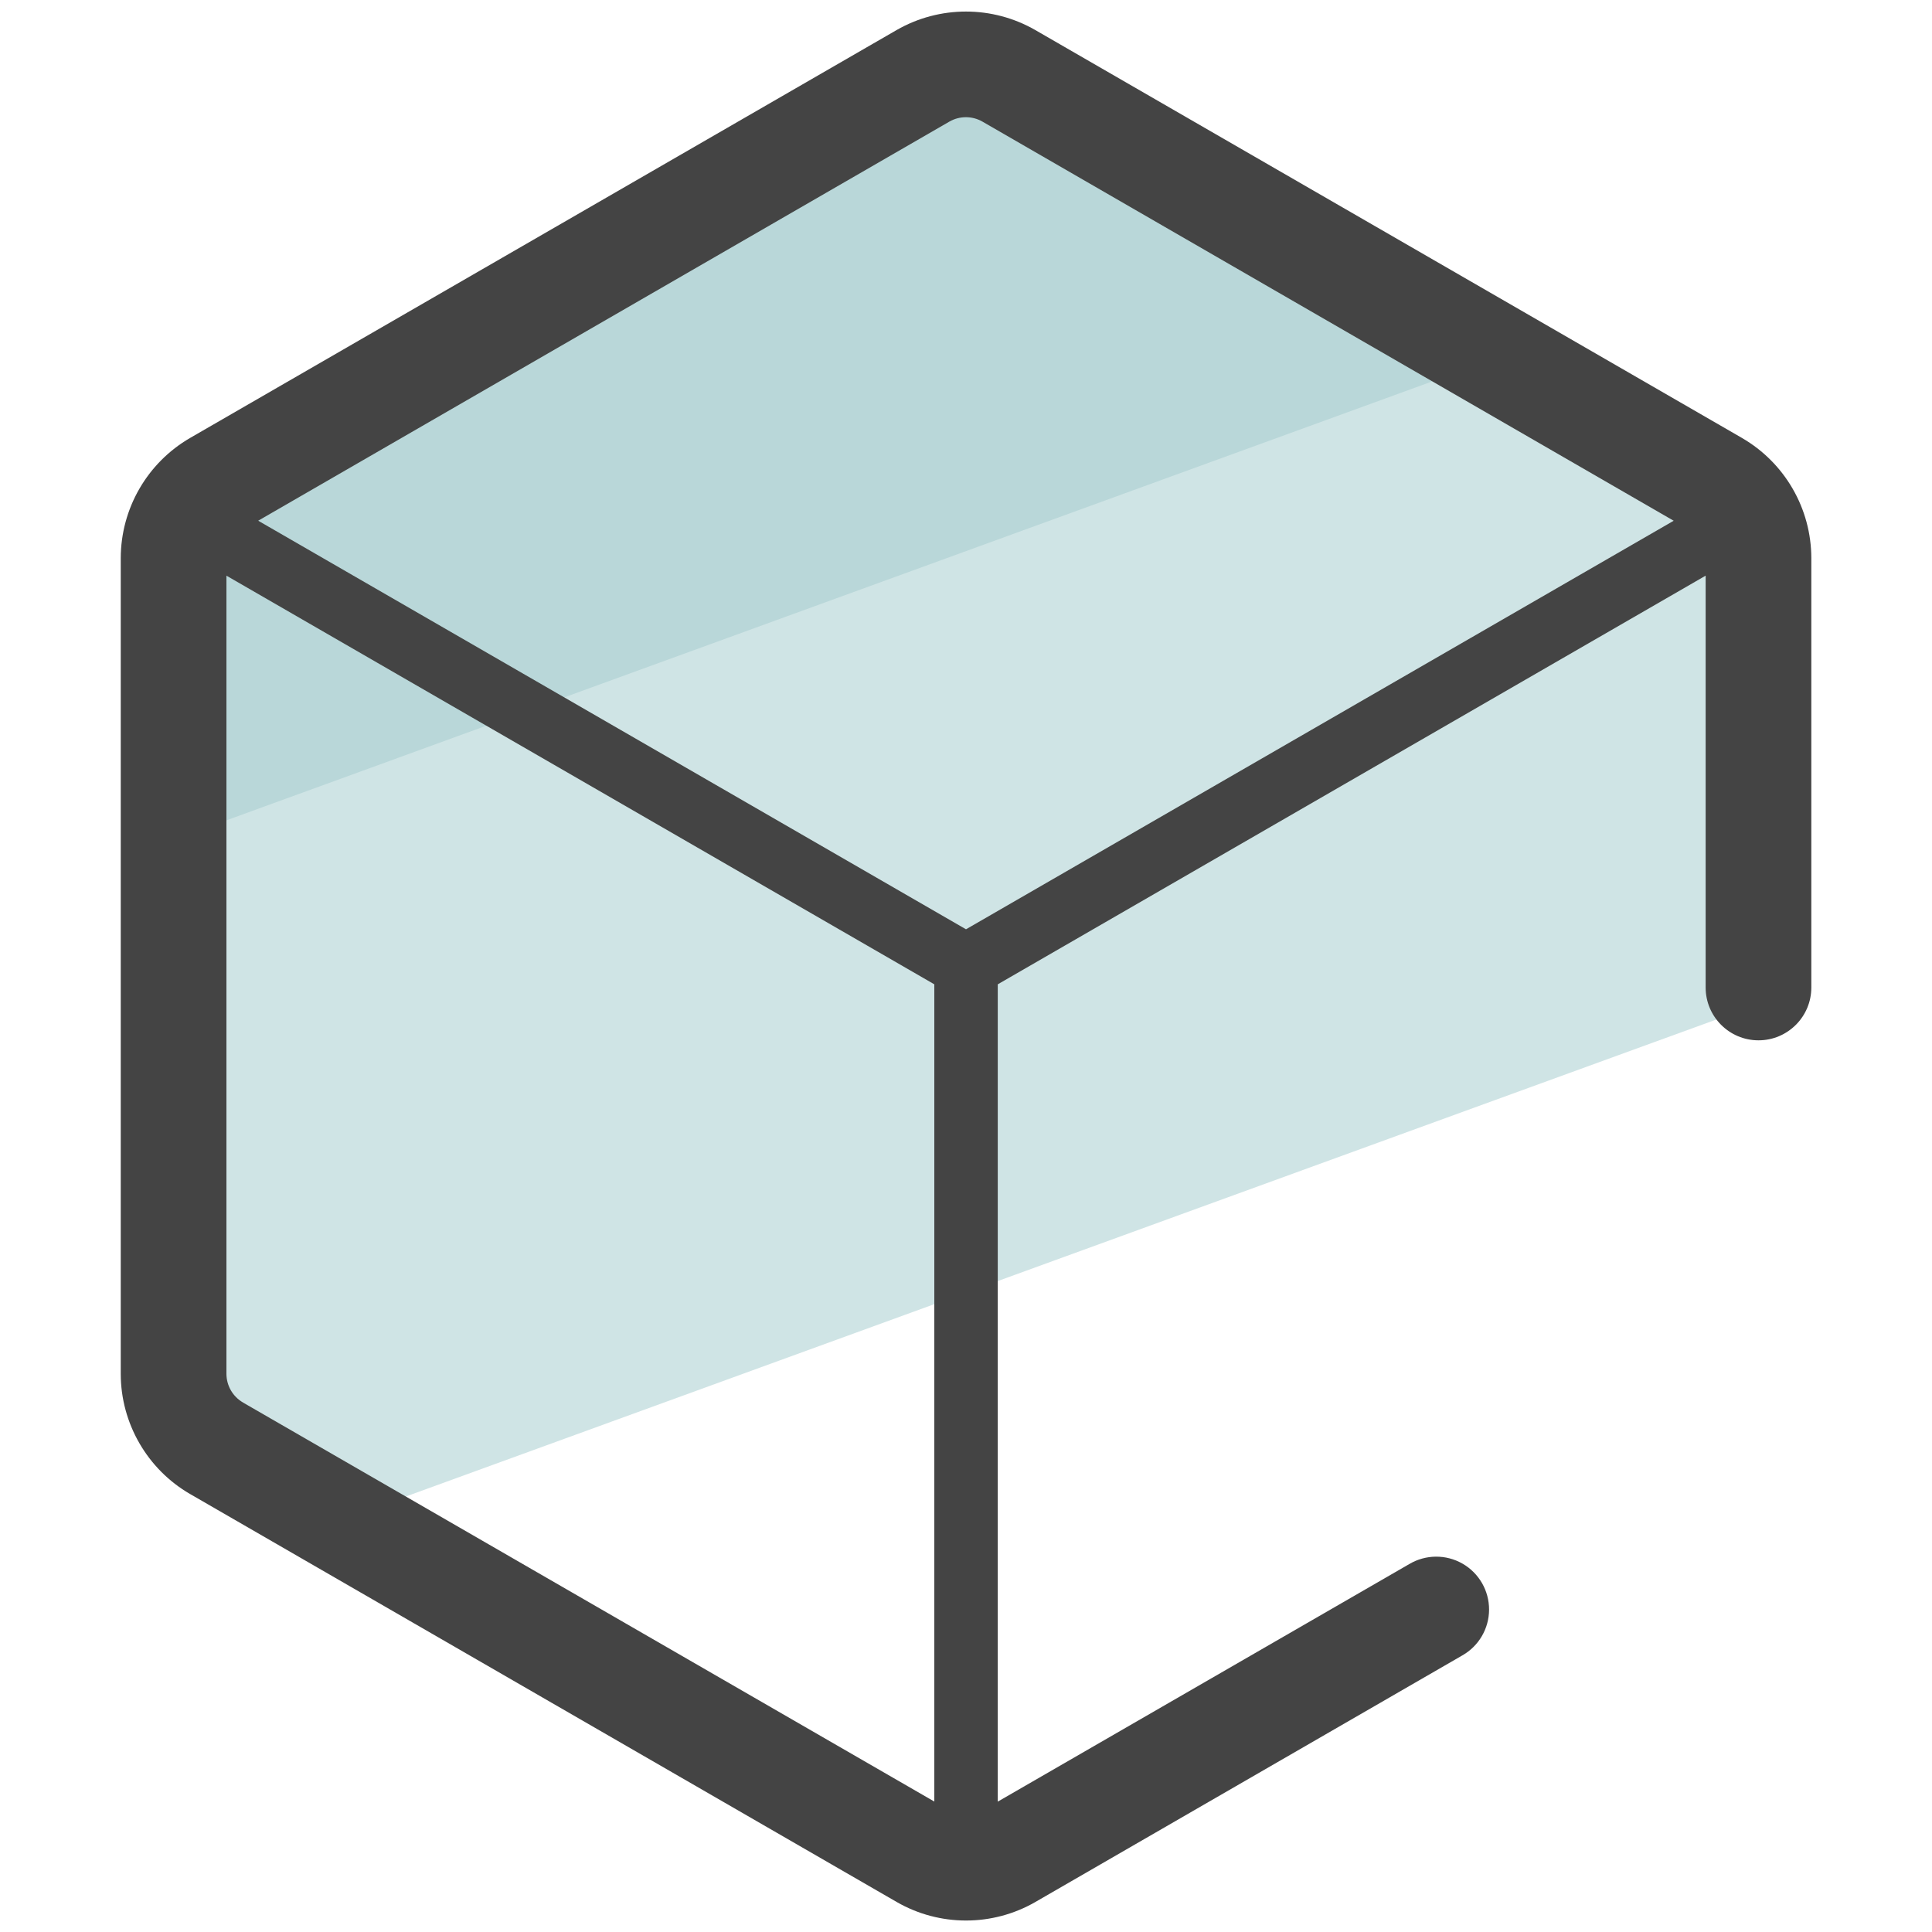
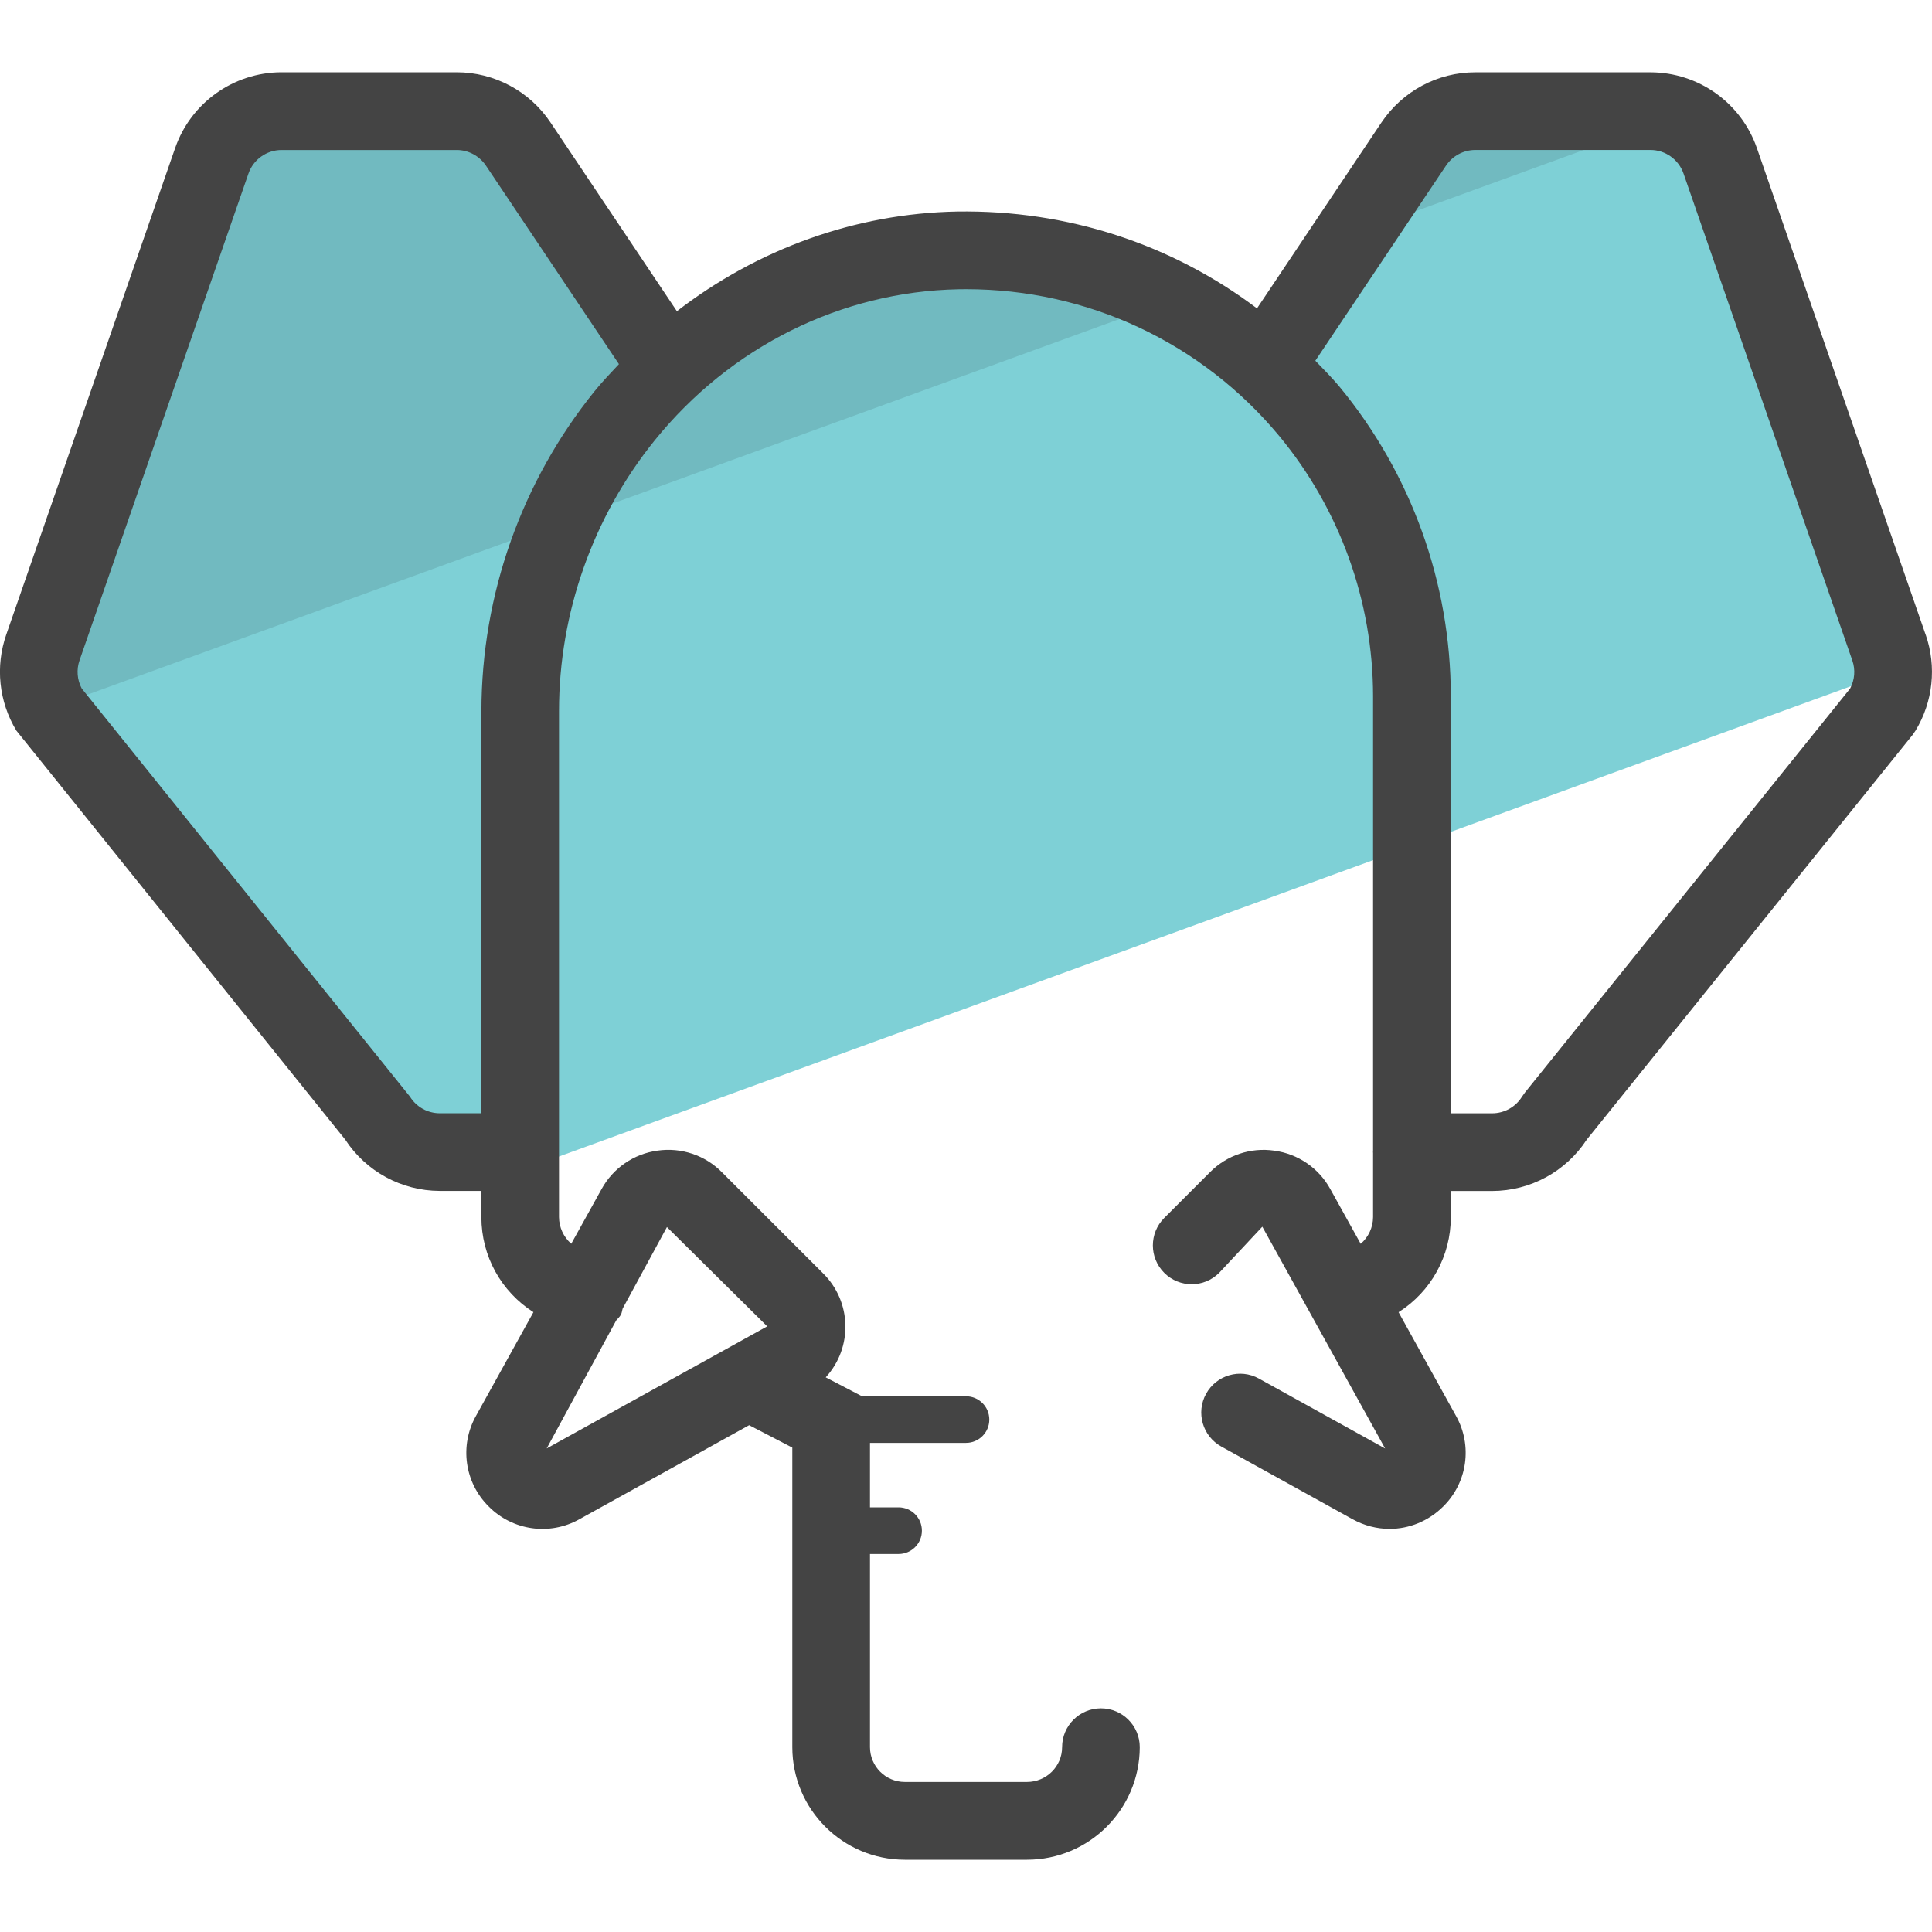
<svg xmlns="http://www.w3.org/2000/svg" version="1" viewBox="0 0 50 50">
-   <path fill="#CFE4E5" d="M5.605 37.482l3.22 1.858L45.23 26.09l.277-.535v-11.11c0-.795-.424-1.53-1.112-1.927L26.112 1.963a2.22 2.22 0 00-2.223 0L5.604 12.518a2.223 2.223 0 00-1.112 1.926v21.112c0 .794.424 1.528 1.112 1.926z" />
-   <path fill="#B9D7D9" d="M38.75 9.26L26.112 1.962a2.22 2.22 0 00-2.223 0L5.604 12.518a2.223 2.223 0 00-1.112 1.926v7.284L38.75 9.258z" />
-   <path fill="#444" d="M45.08 11.333L26.794.778a3.603 3.603 0 00-3.59 0L4.92 11.334a3.602 3.602 0 00-1.795 3.11v21.112c0 1.278.688 2.47 1.796 3.11l18.285 10.557a3.596 3.596 0 003.59 0l11.047-6.38a1.367 1.367 0 10-1.368-2.367l-10.653 6.15V25.474l18.32-10.576v10.658a1.367 1.367 0 002.735 0V14.444a3.6 3.6 0 00-1.796-3.11zM24.57 3.147a.86.86 0 01.855 0l17.89 10.33L25 24.05 6.682 13.476l17.89-10.33zM6.29 36.297a.86.86 0 01-.43-.742V14.898l18.32 10.576v21.15L6.29 36.298z" />
+   <path fill="#7ED0D6" d="M9.753 28.906c.345.565.968.91 1.63.91h2.078l.004-.017v.496l35.52-12.93a1.866 1.866 0 0 0-.095-.61L44.52 4.16a1.91 1.91 0 0 0-1.8-1.284h-4.542a1.92 1.92 0 0 0-1.59.853l-3.842 5.737v.007a11.488 11.488 0 0 0-7.958-2.996c-2.9.056-5.508 1.23-7.49 3.087l.005-.03-3.89-5.806a1.92 1.92 0 0 0-1.59-.854H7.28a1.91 1.91 0 0 0-1.8 1.284l-4.368 12.6a1.912 1.912 0 0 0 .172 1.63l8.47 10.518z" />
+   <path fill="#71BAC0" d="M43.384 3.01a1.866 1.866 0 0 0-.667-.134h-4.54a1.92 1.92 0 0 0-1.59.853L35.03 6.05l8.352-3.04zM30.293 7.775a11.43 11.43 0 0 0-5.507-1.296c-2.9.055-5.508 1.23-7.49 3.086l.005-.03-3.89-5.806a1.92 1.92 0 0 0-1.59-.853H7.28a1.91 1.91 0 0 0-1.8 1.284l-4.37 12.6a1.908 1.908 0 0 0 .15 1.583L30.294 7.776z" />
+   <path fill="#444" d="M49.837 16.43l-4.37-12.602a2.92 2.92 0 0 0-2.75-1.957h-4.54c-.972 0-1.878.486-2.426 1.3l-3.22 4.81c-2.203-1.66-4.9-2.552-7.763-2.507-2.64.05-5.166.973-7.25 2.58l-3.272-4.886A2.92 2.92 0 0 0 11.82 1.87H7.283a2.92 2.92 0 0 0-2.75 1.96L.163 16.42a2.936 2.936 0 0 0 .26 2.488l8.51 10.583a2.93 2.93 0 0 0 2.448 1.33h1.077v.678c0 1.01.513 1.928 1.347 2.46l-1.487 2.685a1.953 1.953 0 0 0 .33 2.344 1.956 1.956 0 0 0 2.346.33l4.394-2.434 1.117.58v7.754a2.915 2.915 0 0 0 2.912 2.912h3.16a2.92 2.92 0 0 0 2.92-2.913 1.005 1.005 0 0 0-2.01 0c0 .497-.407.9-.91.9h-3.16a.902.902 0 0 1-.902-.9v-5h.74a.603.603 0 0 0 0-1.207h-.74v-1.668H25a.603.603 0 0 0 0-1.206h-2.69l-.94-.49a1.94 1.94 0 0 0-.07-2.693l-2.618-2.617a1.95 1.95 0 0 0-1.665-.558 1.948 1.948 0 0 0-1.448.995l-.785 1.415a.92.92 0 0 1-.317-.69V18.4c0-2.538.88-5.026 2.477-7.004 1.962-2.426 4.827-3.85 7.86-3.91.065-.002.13-.002.196-.002 3.15 0 6.098 1.38 8.112 3.806a10.57 10.57 0 0 1 2.423 6.726V29.8c0 .006-.003.01-.003.017s.003.01.003.016V31.5a.92.92 0 0 1-.32.69l-.786-1.416a1.948 1.948 0 0 0-1.45-.995 1.946 1.946 0 0 0-1.664.557l-1.185 1.185a1.004 1.004 0 1 0 1.422 1.42l1.117-1.194 3.178 5.74-3.267-1.81a1.005 1.005 0 1 0-.972 1.76l3.397 1.88c.304.168.632.25.958.25.506 0 1.006-.2 1.388-.58a1.95 1.95 0 0 0 .33-2.344l-1.486-2.683a2.908 2.908 0 0 0 1.352-2.46v-.677h1.07a2.93 2.93 0 0 0 2.448-1.33l8.433-10.474.076-.11a2.93 2.93 0 0 0 .264-2.48zM17.26 31.756l2.595 2.57-5.707 3.16 1.8-3.314c.042-.05.09-.09.122-.15.026-.05.028-.105.045-.157l1.146-2.11zm-4.8-13.36v10.415h-1.08a.907.907 0 0 1-.77-.43L2.115 17.818a.912.912 0 0 1-.056-.73L6.43 4.492a.907.907 0 0 1 .852-.61h4.54c.302 0 .585.153.756.407l3.44 5.135c-.215.23-.434.457-.635.706a13.205 13.205 0 0 0-2.924 8.267zm35.424-.58l-8.42 10.46-.075.106a.907.907 0 0 1-.772.43h-1.07v-10.8a12.59 12.59 0 0 0-2.886-8.01c-.196-.235-.41-.447-.62-.666l3.38-5.047a.912.912 0 0 1 .755-.408h4.54c.383 0 .726.246.853.608l4.37 12.606a.905.905 0 0 1-.056.72z" />
</svg>
